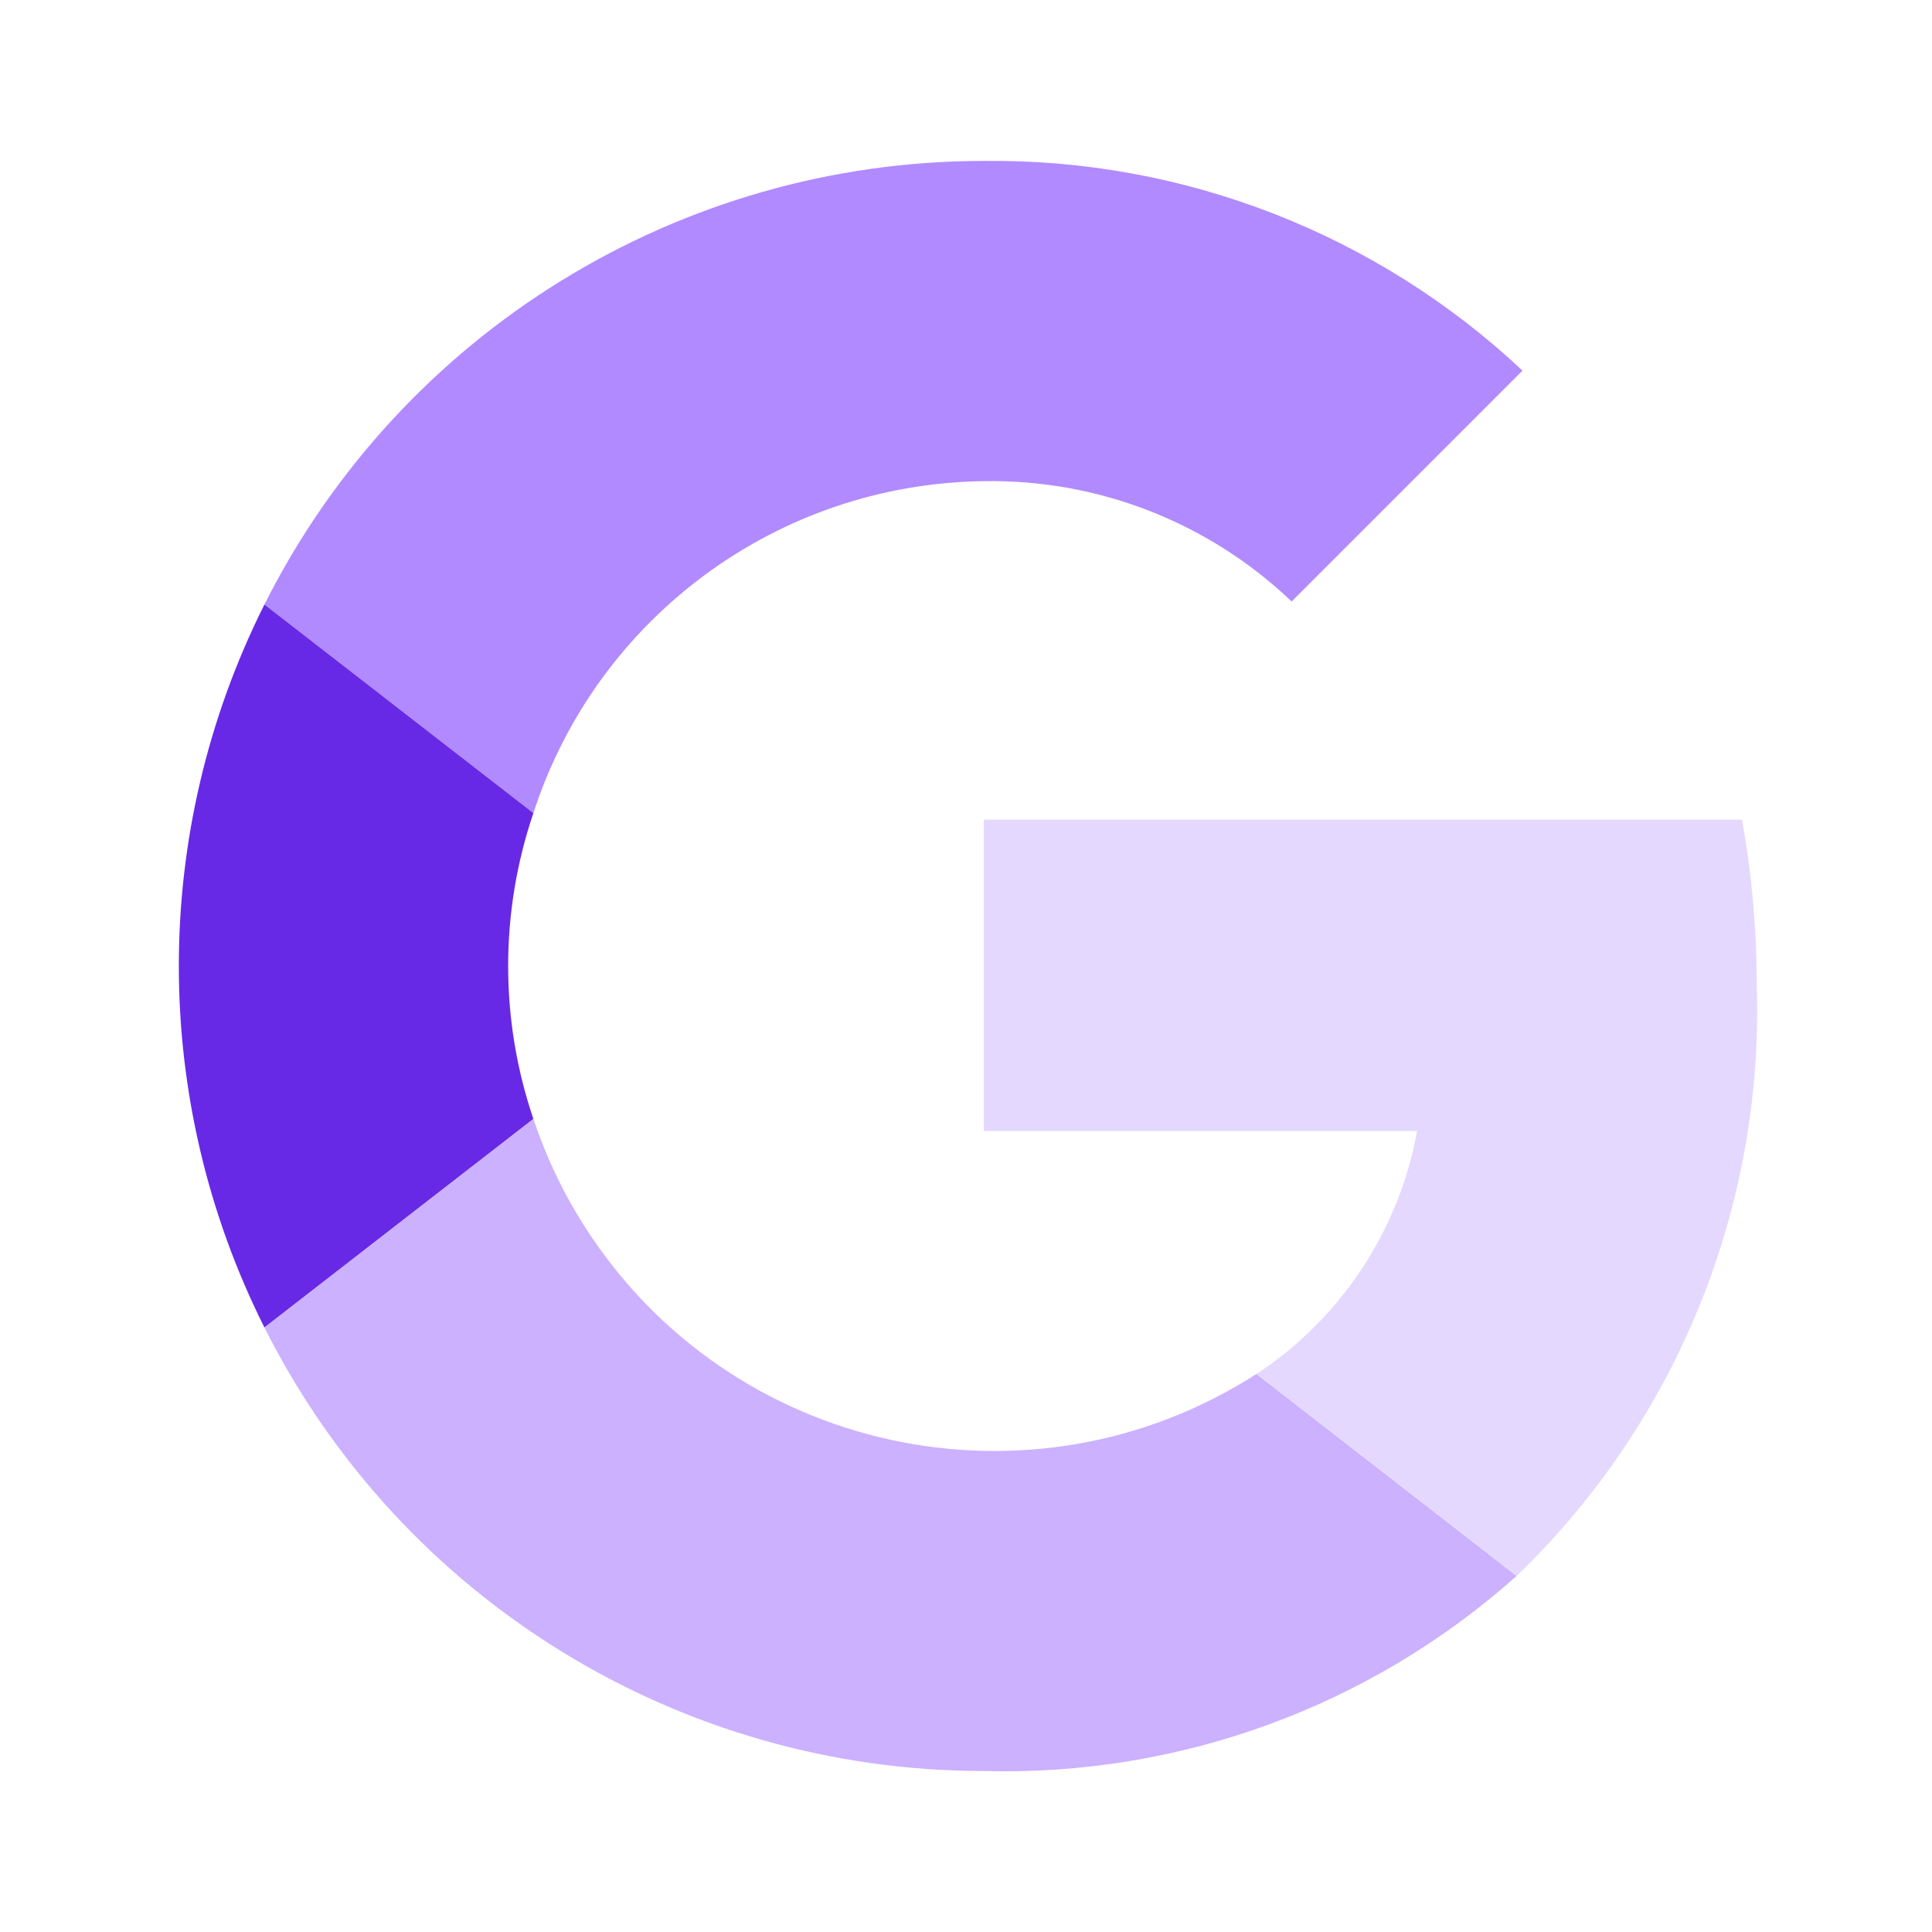
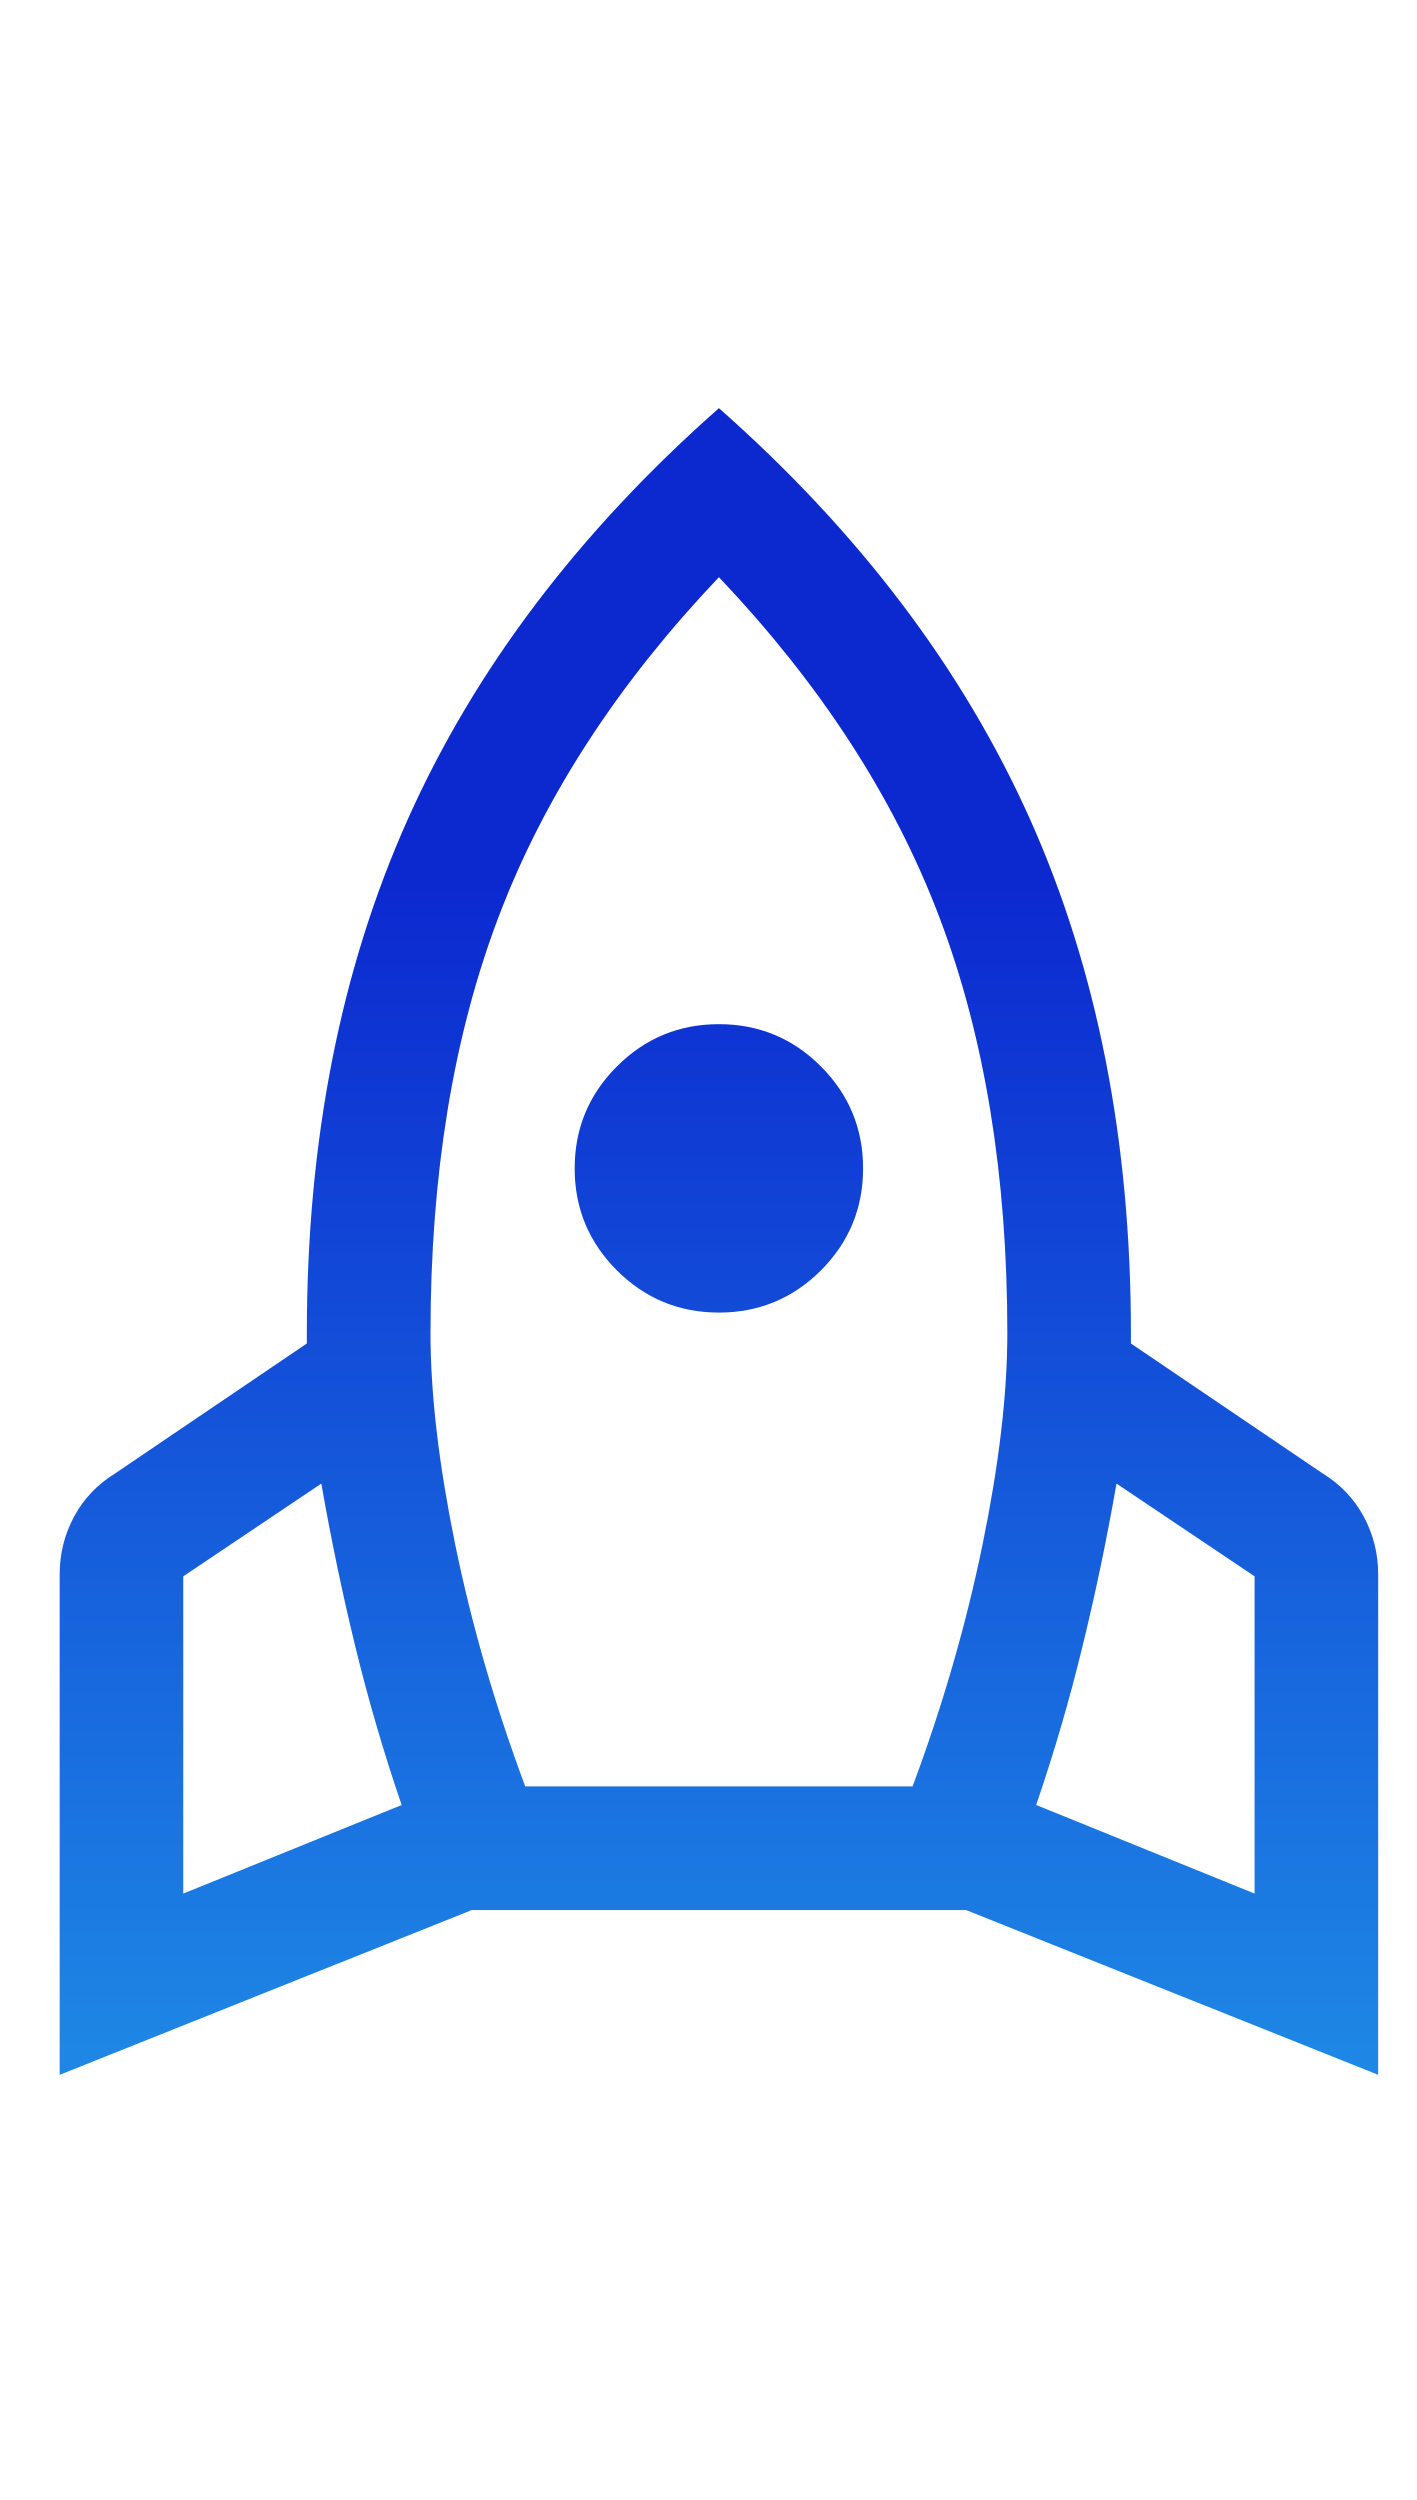
- <svg xmlns="http://www.w3.org/2000/svg" enable-background="new 0 0 24 24" viewBox="0 0 24 24" id="Google">
-   <g fill="#000000" class="color000000 svgShape">
-     <path fill="#b18aff" d="M12.222,5.977c1.421-0.024,2.795,0.513,3.823,1.495l2.868-2.868   c-1.81-1.7-4.208-2.633-6.691-2.605C8.441,1.999,4.983,4.13,3.285,7.509L6.626,10.1   C7.414,7.668,9.665,6.009,12.222,5.977z" class="color8c8aff svgShape" />
-     <path fill="#6829e6" d="M3.285,7.509c-1.418,2.826-1.418,6.156,0,8.982L6.626,13.9   c-0.418-1.232-0.418-2.568,0-3.8L3.285,7.509z" class="color6563ff svgShape" />
-     <path fill="#cbb1ff" d="M15.608,17.068c-2.804,1.8-6.536,0.986-8.336-1.818   c-0.271-0.421-0.487-0.875-0.646-1.35l-3.341,2.591C4.983,19.87,8.441,22.001,12.222,22   c2.434,0.066,4.802-0.801,6.618-2.423L15.608,17.068z" class="colorb2b1ff svgShape" />
-     <g fill="#000000" class="color000000 svgShape">
-       <path fill="#e5d8ff" d="M21.64,10.182h-9.418v3.868h5.382c-0.225,1.236-0.946,2.327-1.995,3.018    c-0.003,0.002-0.006,0.004-0.01,0.006c0.003-0.002,0.006-0.004,0.01-0.006l3.232,2.509    l0-0c1.99-1.917,3.074-4.588,2.982-7.35C21.822,11.541,21.762,10.857,21.64,10.182z" class="colord8d8ff svgShape" />
-     </g>
-   </g>
+ <svg xmlns="http://www.w3.org/2000/svg" width="17" height="30" viewBox="0 0 17 21" fill="none">
+   <path d="M2.199 18.223L4.82 17.16C4.605 16.534 4.42 15.899 4.263 15.256C4.107 14.614 3.971 13.963 3.856 13.303L2.199 14.416V18.223ZM6.303 16.937H10.951C11.313 15.965 11.593 14.997 11.791 14.033C11.989 13.068 12.088 12.224 12.088 11.499C12.088 9.603 11.816 7.939 11.272 6.505C10.728 5.071 9.846 3.711 8.627 2.426C7.407 3.711 6.525 5.071 5.982 6.505C5.438 7.939 5.166 9.603 5.166 11.499C5.166 12.224 5.265 13.068 5.462 14.033C5.66 14.997 5.94 15.965 6.303 16.937ZM8.627 11.251C8.149 11.251 7.741 11.082 7.403 10.745C7.065 10.407 6.896 9.999 6.896 9.521C6.896 9.043 7.065 8.635 7.403 8.297C7.741 7.959 8.149 7.79 8.627 7.79C9.105 7.79 9.513 7.959 9.851 8.297C10.188 8.635 10.357 9.043 10.357 9.521C10.357 9.999 10.188 10.407 9.851 10.745C9.513 11.082 9.105 11.251 8.627 11.251ZM15.055 18.223V14.416L13.398 13.303C13.283 13.963 13.147 14.614 12.99 15.256C12.834 15.899 12.648 16.534 12.434 17.16L15.055 18.223ZM8.627 0.398C10.308 1.882 11.552 3.526 12.36 5.33C13.167 7.135 13.571 9.191 13.571 11.499V11.622L15.87 13.18C16.085 13.312 16.249 13.485 16.365 13.699C16.48 13.913 16.538 14.144 16.538 14.391V20.398L11.593 18.421H5.66L0.716 20.398V14.391C0.716 14.144 0.774 13.913 0.889 13.699C1.004 13.485 1.169 13.312 1.383 13.18L3.682 11.622V11.499C3.682 9.191 4.086 7.135 4.894 5.33C5.701 3.526 6.946 1.882 8.627 0.398Z" fill="url(#paint0_linear_249_95)" />
+   <defs>
+     <linearGradient id="paint0_linear_249_95" x1="8.627" y1="0.398" x2="8.627" y2="20.398" gradientUnits="userSpaceOnUse">
+       <stop offset="0.286" stop-color="#0C29D0" />
+       <stop offset="1" stop-color="#1E88E5" />
+     </linearGradient>
+   </defs>
</svg>
